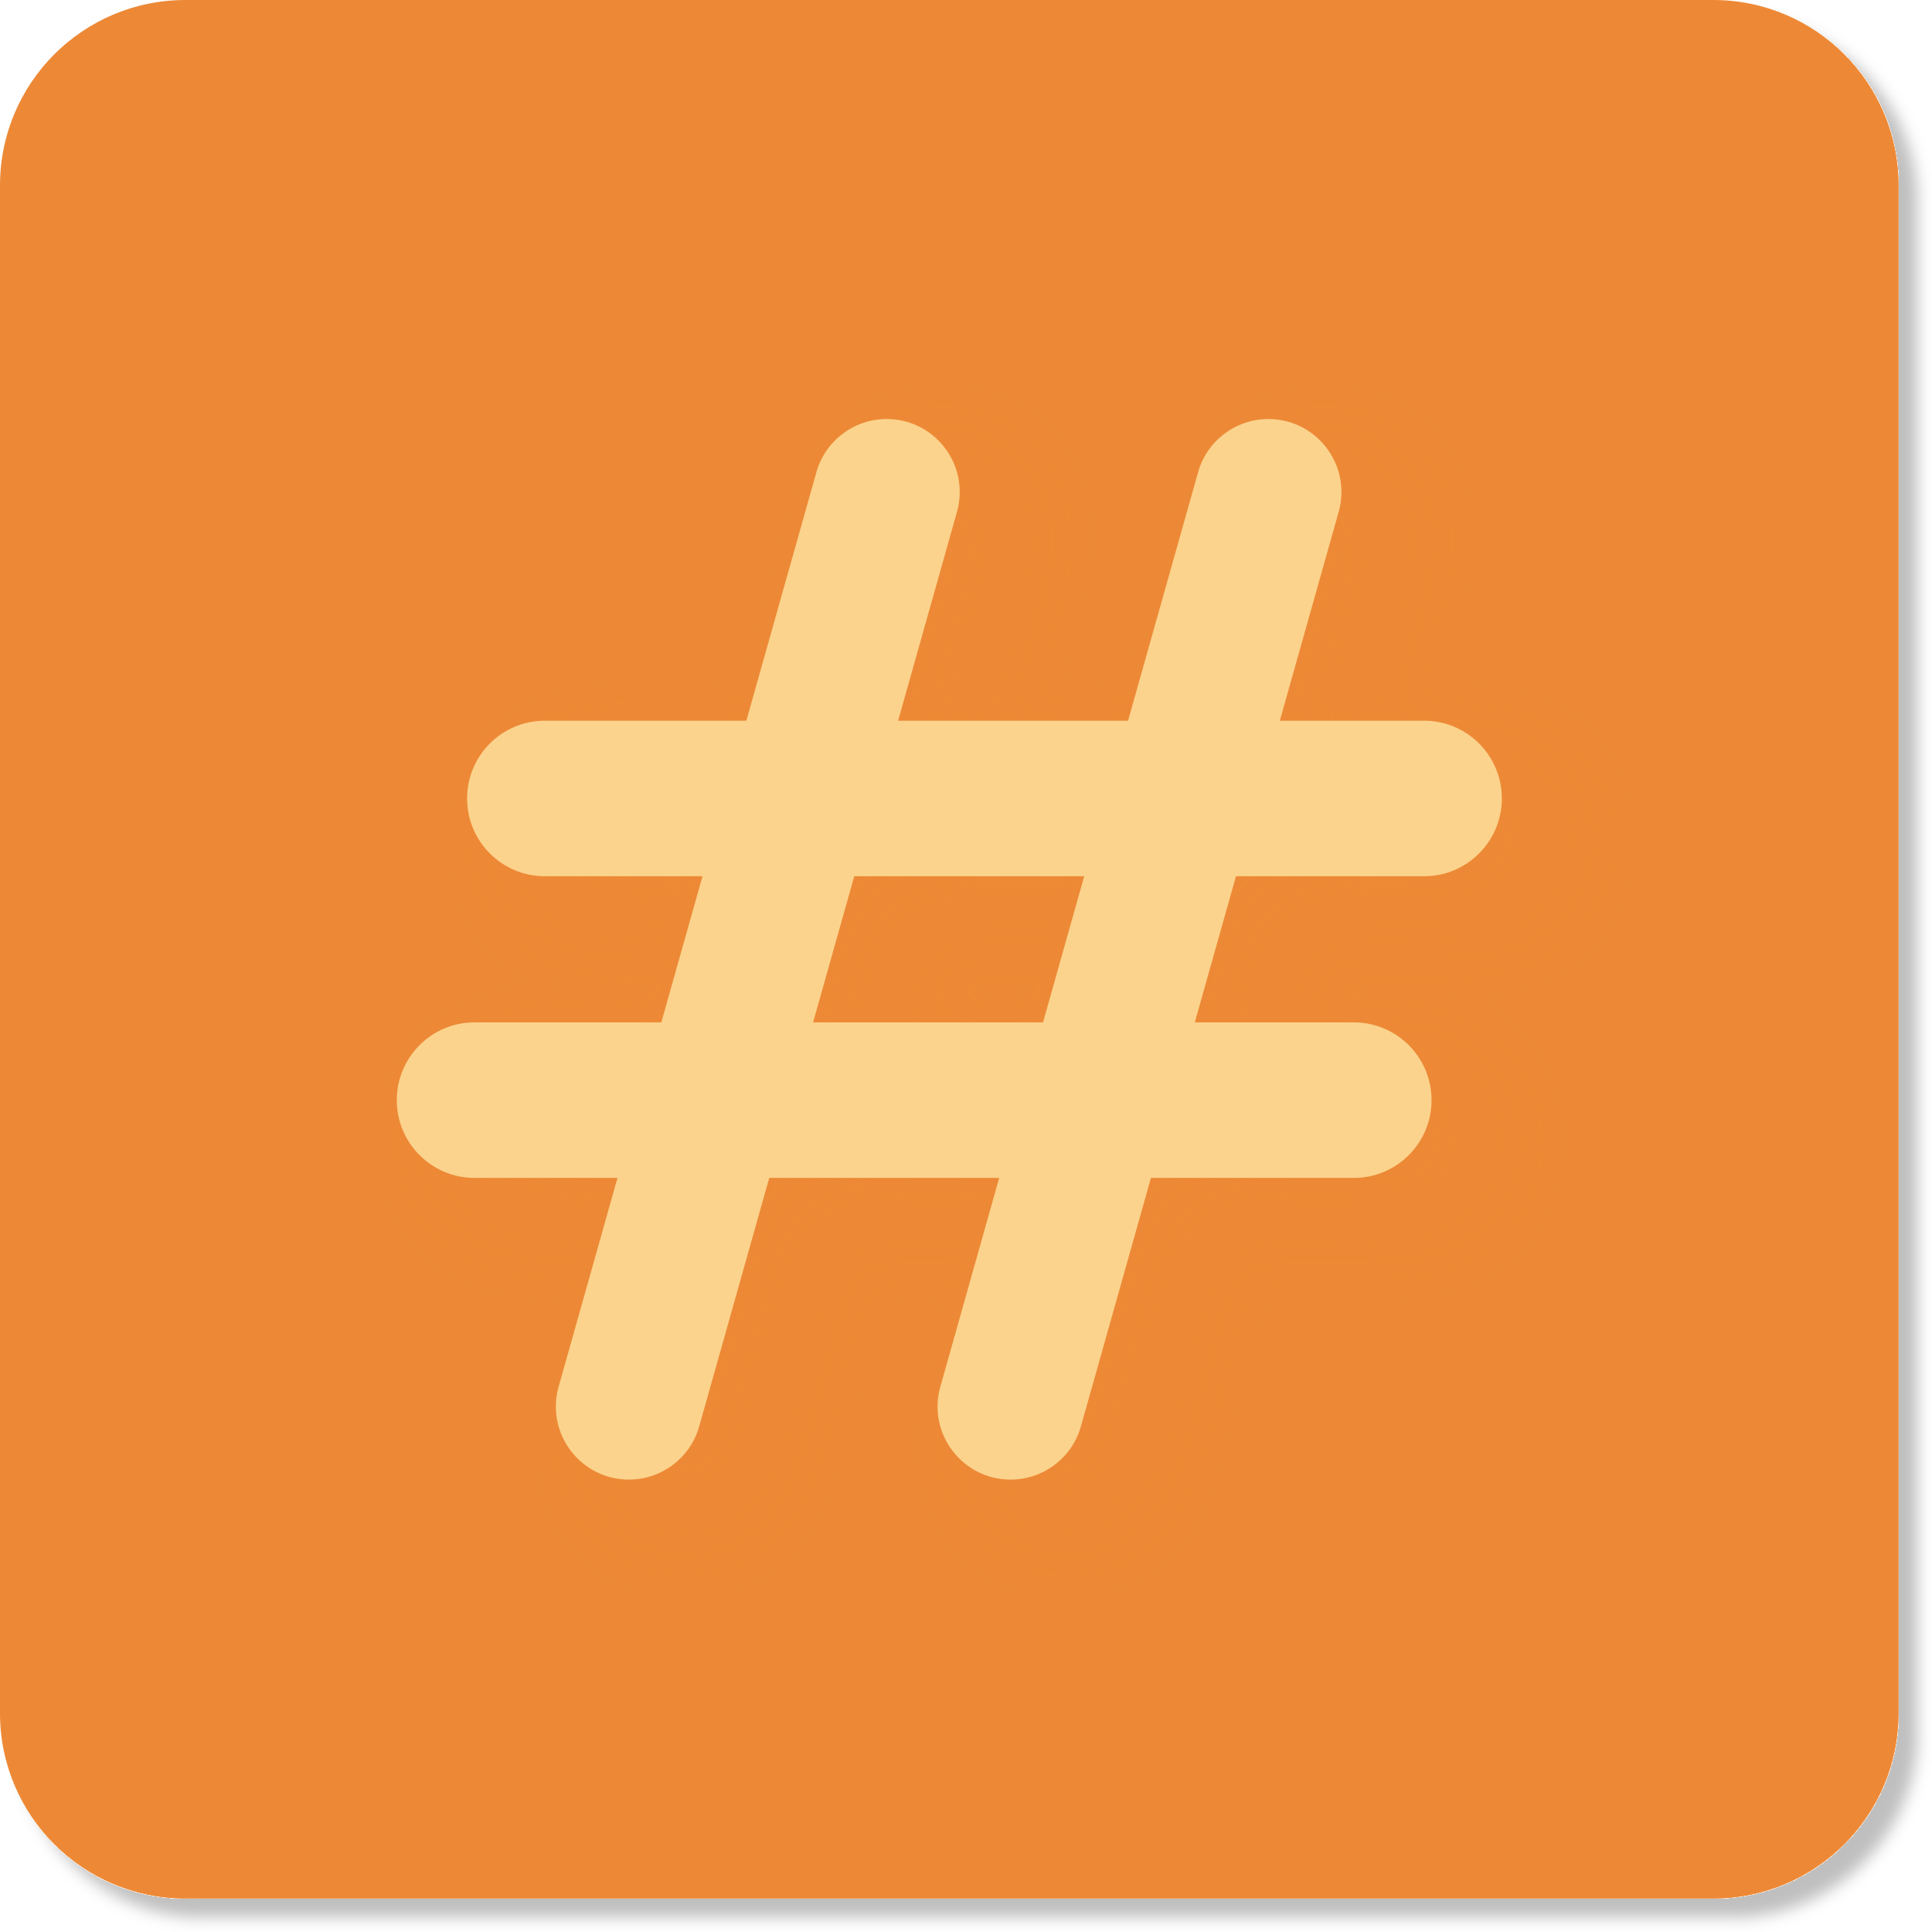
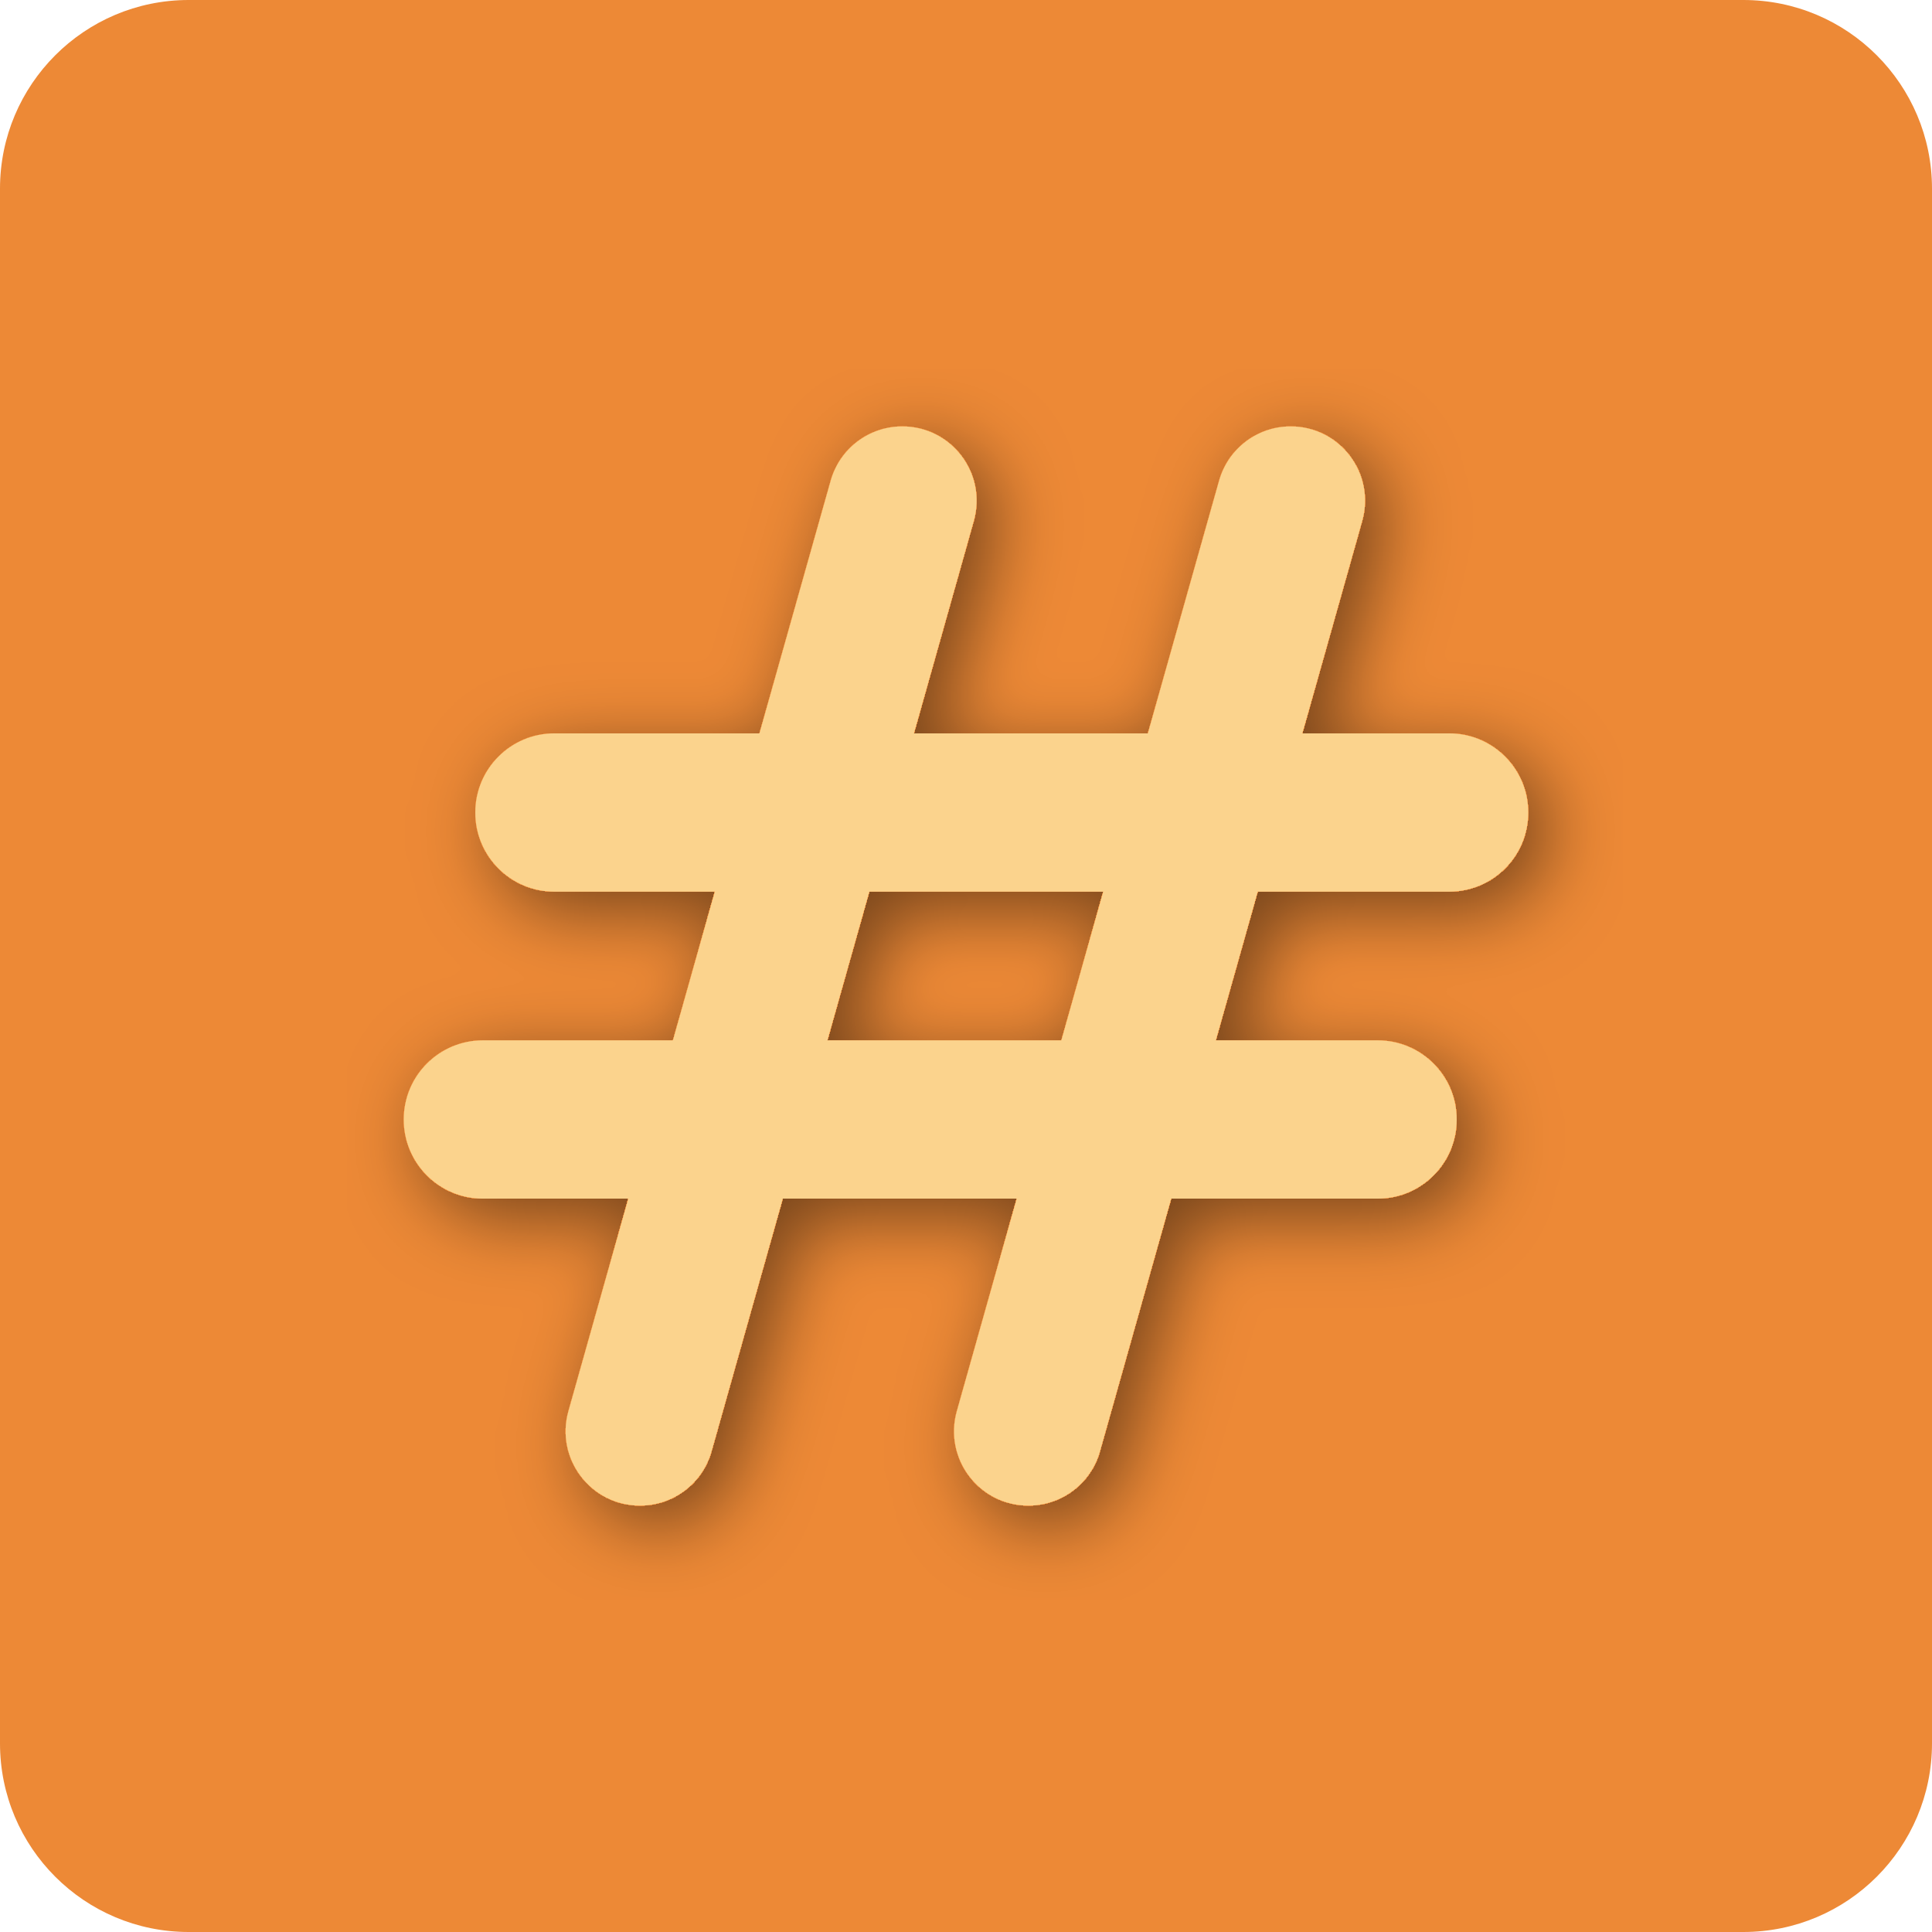
- <svg xmlns="http://www.w3.org/2000/svg" width="521" height="521" viewBox="0 0 521 521" fill="none">
+ <svg xmlns="http://www.w3.org/2000/svg" width="512" height="512" viewBox="0 0 512 512" fill="none">
+   <rect width="512" height="512" rx="50" fill="#ED8936" />
  <g filter="url(#filter0_d_0_3)">
-     <rect width="512" height="512" rx="50" fill="#ED8936" />
-     <g filter="url(#filter1_d_0_3)">
-       <path d="M220.151 127.352C222.544 118.863 230.288 113 239.108 113V113C252.164 113 261.606 125.472 258.065 138.039L188.556 384.648C186.163 393.137 178.419 399 169.599 399V399C156.543 399 147.1 386.528 150.642 373.961L220.151 127.352Z" fill="#FBD38D" />
-       <path d="M323.085 127.352C325.478 118.863 333.222 113 342.042 113V113C355.098 113 364.541 125.472 360.999 138.039L291.49 384.648C289.098 393.137 281.353 399 272.533 399V399C259.477 399 250.035 386.528 253.577 373.961L323.085 127.352Z" fill="#FBD38D" />
-       <path d="M127.973 317.649C116.39 317.649 107 308.259 107 296.676V296.676C107 285.092 116.39 275.702 127.973 275.702H365.065C376.648 275.702 386.038 285.092 386.038 296.676V296.676C386.038 308.259 376.648 317.649 365.065 317.649H127.973Z" fill="#FBD38D" />
-       <path d="M146.935 236.298C135.352 236.298 125.962 226.908 125.962 215.324V215.324C125.962 203.741 135.352 194.351 146.935 194.351H384.027C395.61 194.351 405 203.741 405 215.324V215.324C405 226.908 395.61 236.298 384.027 236.298H146.935Z" fill="#FBD38D" />
-     </g>
+     <path d="M220.151 127.352C222.544 118.863 230.288 113 239.108 113C252.164 113 261.606 125.472 258.065 138.039L188.556 384.648C186.163 393.137 178.419 399 169.599 399C156.543 399 147.1 386.528 150.642 373.961L220.151 127.352Z" fill="#FBD38D" />
+     <path d="M323.085 127.352C325.478 118.863 333.222 113 342.042 113C355.098 113 364.541 125.472 360.999 138.039L291.49 384.648C289.098 393.137 281.353 399 272.533 399C259.477 399 250.035 386.528 253.577 373.961L323.085 127.352Z" fill="#FBD38D" />
+     <path d="M127.973 317.649C116.39 317.649 107 308.259 107 296.676C107 285.092 116.39 275.702 127.973 275.702H365.065C376.648 275.702 386.038 285.092 386.038 296.676C386.038 308.259 376.648 317.649 365.065 317.649H127.973Z" fill="#FBD38D" />
+     <path d="M146.935 236.298C135.352 236.298 125.962 226.908 125.962 215.324C125.962 203.741 135.352 194.351 146.935 194.351H384.027C395.61 194.351 405 203.741 405 215.324C405 226.908 395.61 236.298 384.027 236.298H146.935Z" fill="#FBD38D" />
  </g>
  <defs>
-     <filter id="filter0_d_0_3" x="0" y="0" width="521" height="521" filterUnits="userSpaceOnUse" color-interpolation-filters="sRGB">
+     <filter id="filter0_d_0_3" x="92" y="98" width="338" height="326" filterUnits="userSpaceOnUse" color-interpolation-filters="sRGB">
      <feFlood flood-opacity="0" result="BackgroundImageFix" />
      <feColorMatrix in="SourceAlpha" type="matrix" values="0 0 0 0 0 0 0 0 0 0 0 0 0 0 0 0 0 0 127 0" result="hardAlpha" />
      <feOffset dx="5" dy="5" />
-       <feGaussianBlur stdDeviation="2" />
-       <feComposite in2="hardAlpha" operator="out" />
-       <feColorMatrix type="matrix" values="0 0 0 0 0 0 0 0 0 0 0 0 0 0 0 0 0 0 0.25 0" />
-       <feBlend mode="normal" in2="BackgroundImageFix" result="effect1_dropShadow_0_3" />
-       <feBlend mode="normal" in="SourceGraphic" in2="effect1_dropShadow_0_3" result="shape" />
-     </filter>
-     <filter id="filter1_d_0_3" x="102" y="104.33" width="338" height="326" filterUnits="userSpaceOnUse" color-interpolation-filters="sRGB">
-       <feFlood flood-opacity="0" result="BackgroundImageFix" />
-       <feColorMatrix in="SourceAlpha" type="matrix" values="0 0 0 0 0 0 0 0 0 0 0 0 0 0 0 0 0 0 127 0" result="hardAlpha" />
-       <feOffset dx="15" dy="11.33" />
      <feGaussianBlur stdDeviation="10" />
      <feComposite in2="hardAlpha" operator="out" />
-       <feColorMatrix type="matrix" values="0 0 0 0 0.929 0 0 0 0 0.537 0 0 0 0 0.212 0 0 0 0.75 0" />
+       <feColorMatrix type="matrix" values="0 0 0 0 0 0 0 0 0 0 0 0 0 0 0 0 0 0 0.5 0" />
      <feBlend mode="normal" in2="BackgroundImageFix" result="effect1_dropShadow_0_3" />
      <feBlend mode="normal" in="SourceGraphic" in2="effect1_dropShadow_0_3" result="shape" />
    </filter>
  </defs>
</svg>
